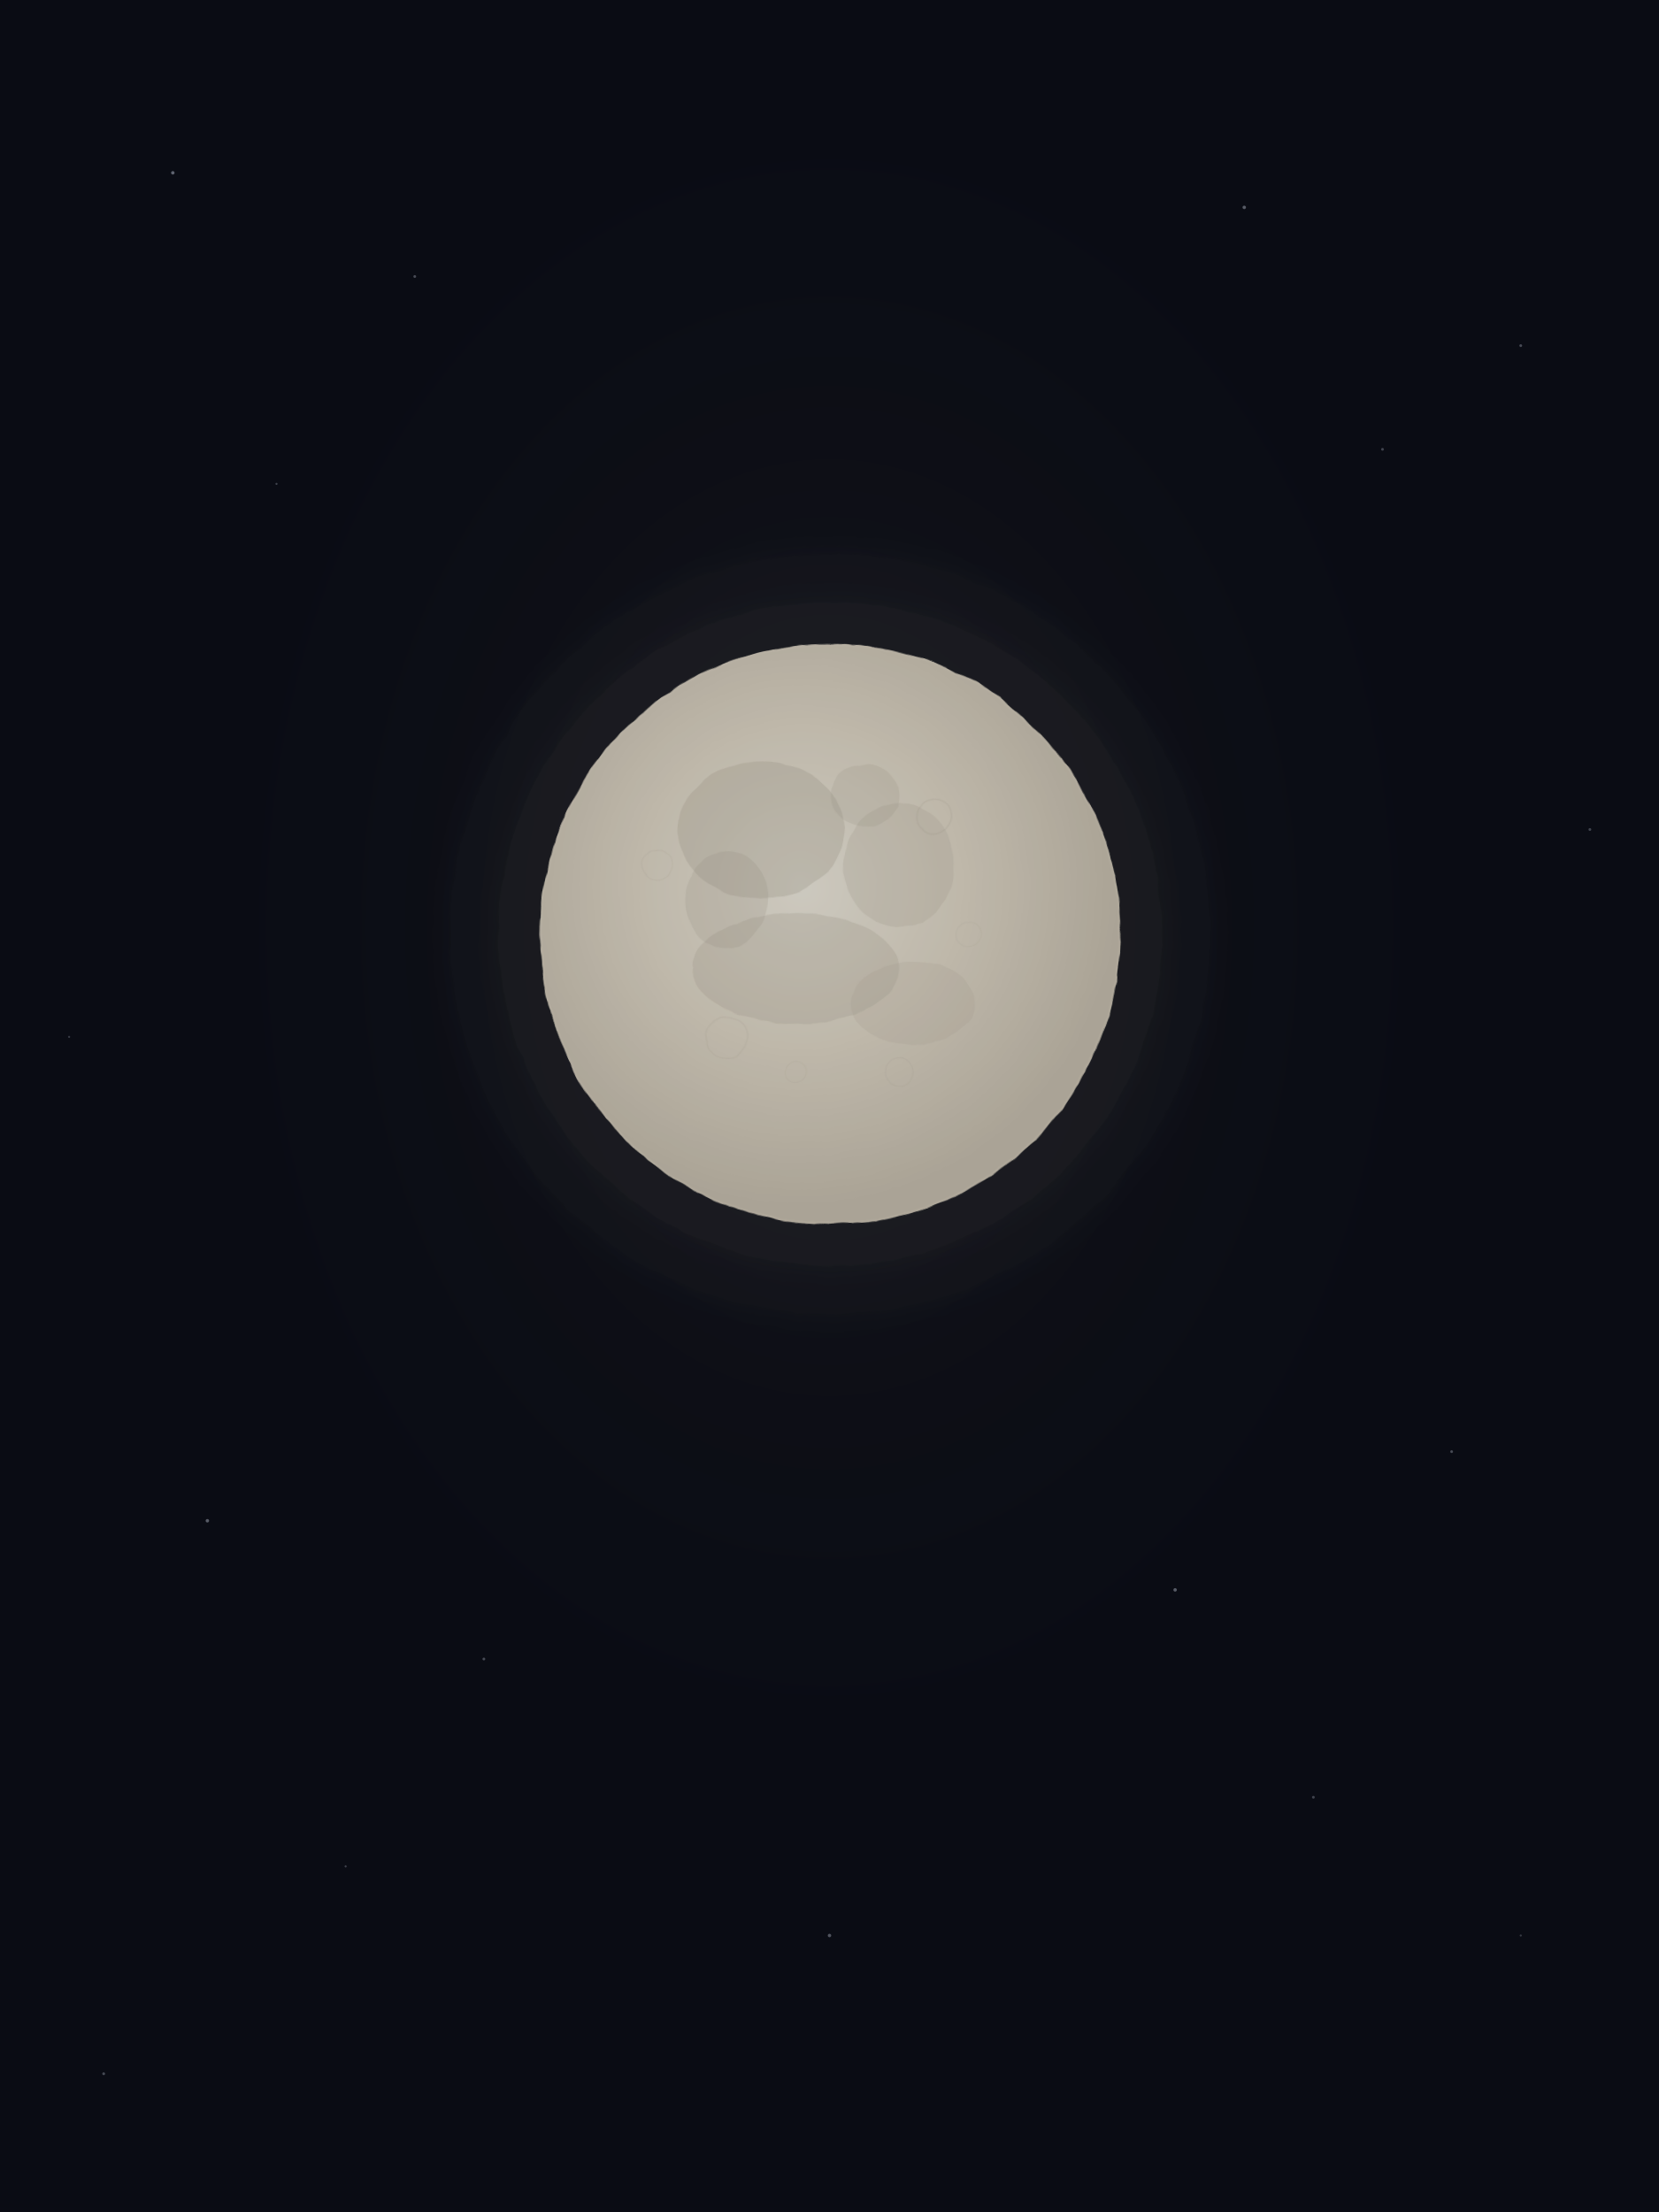
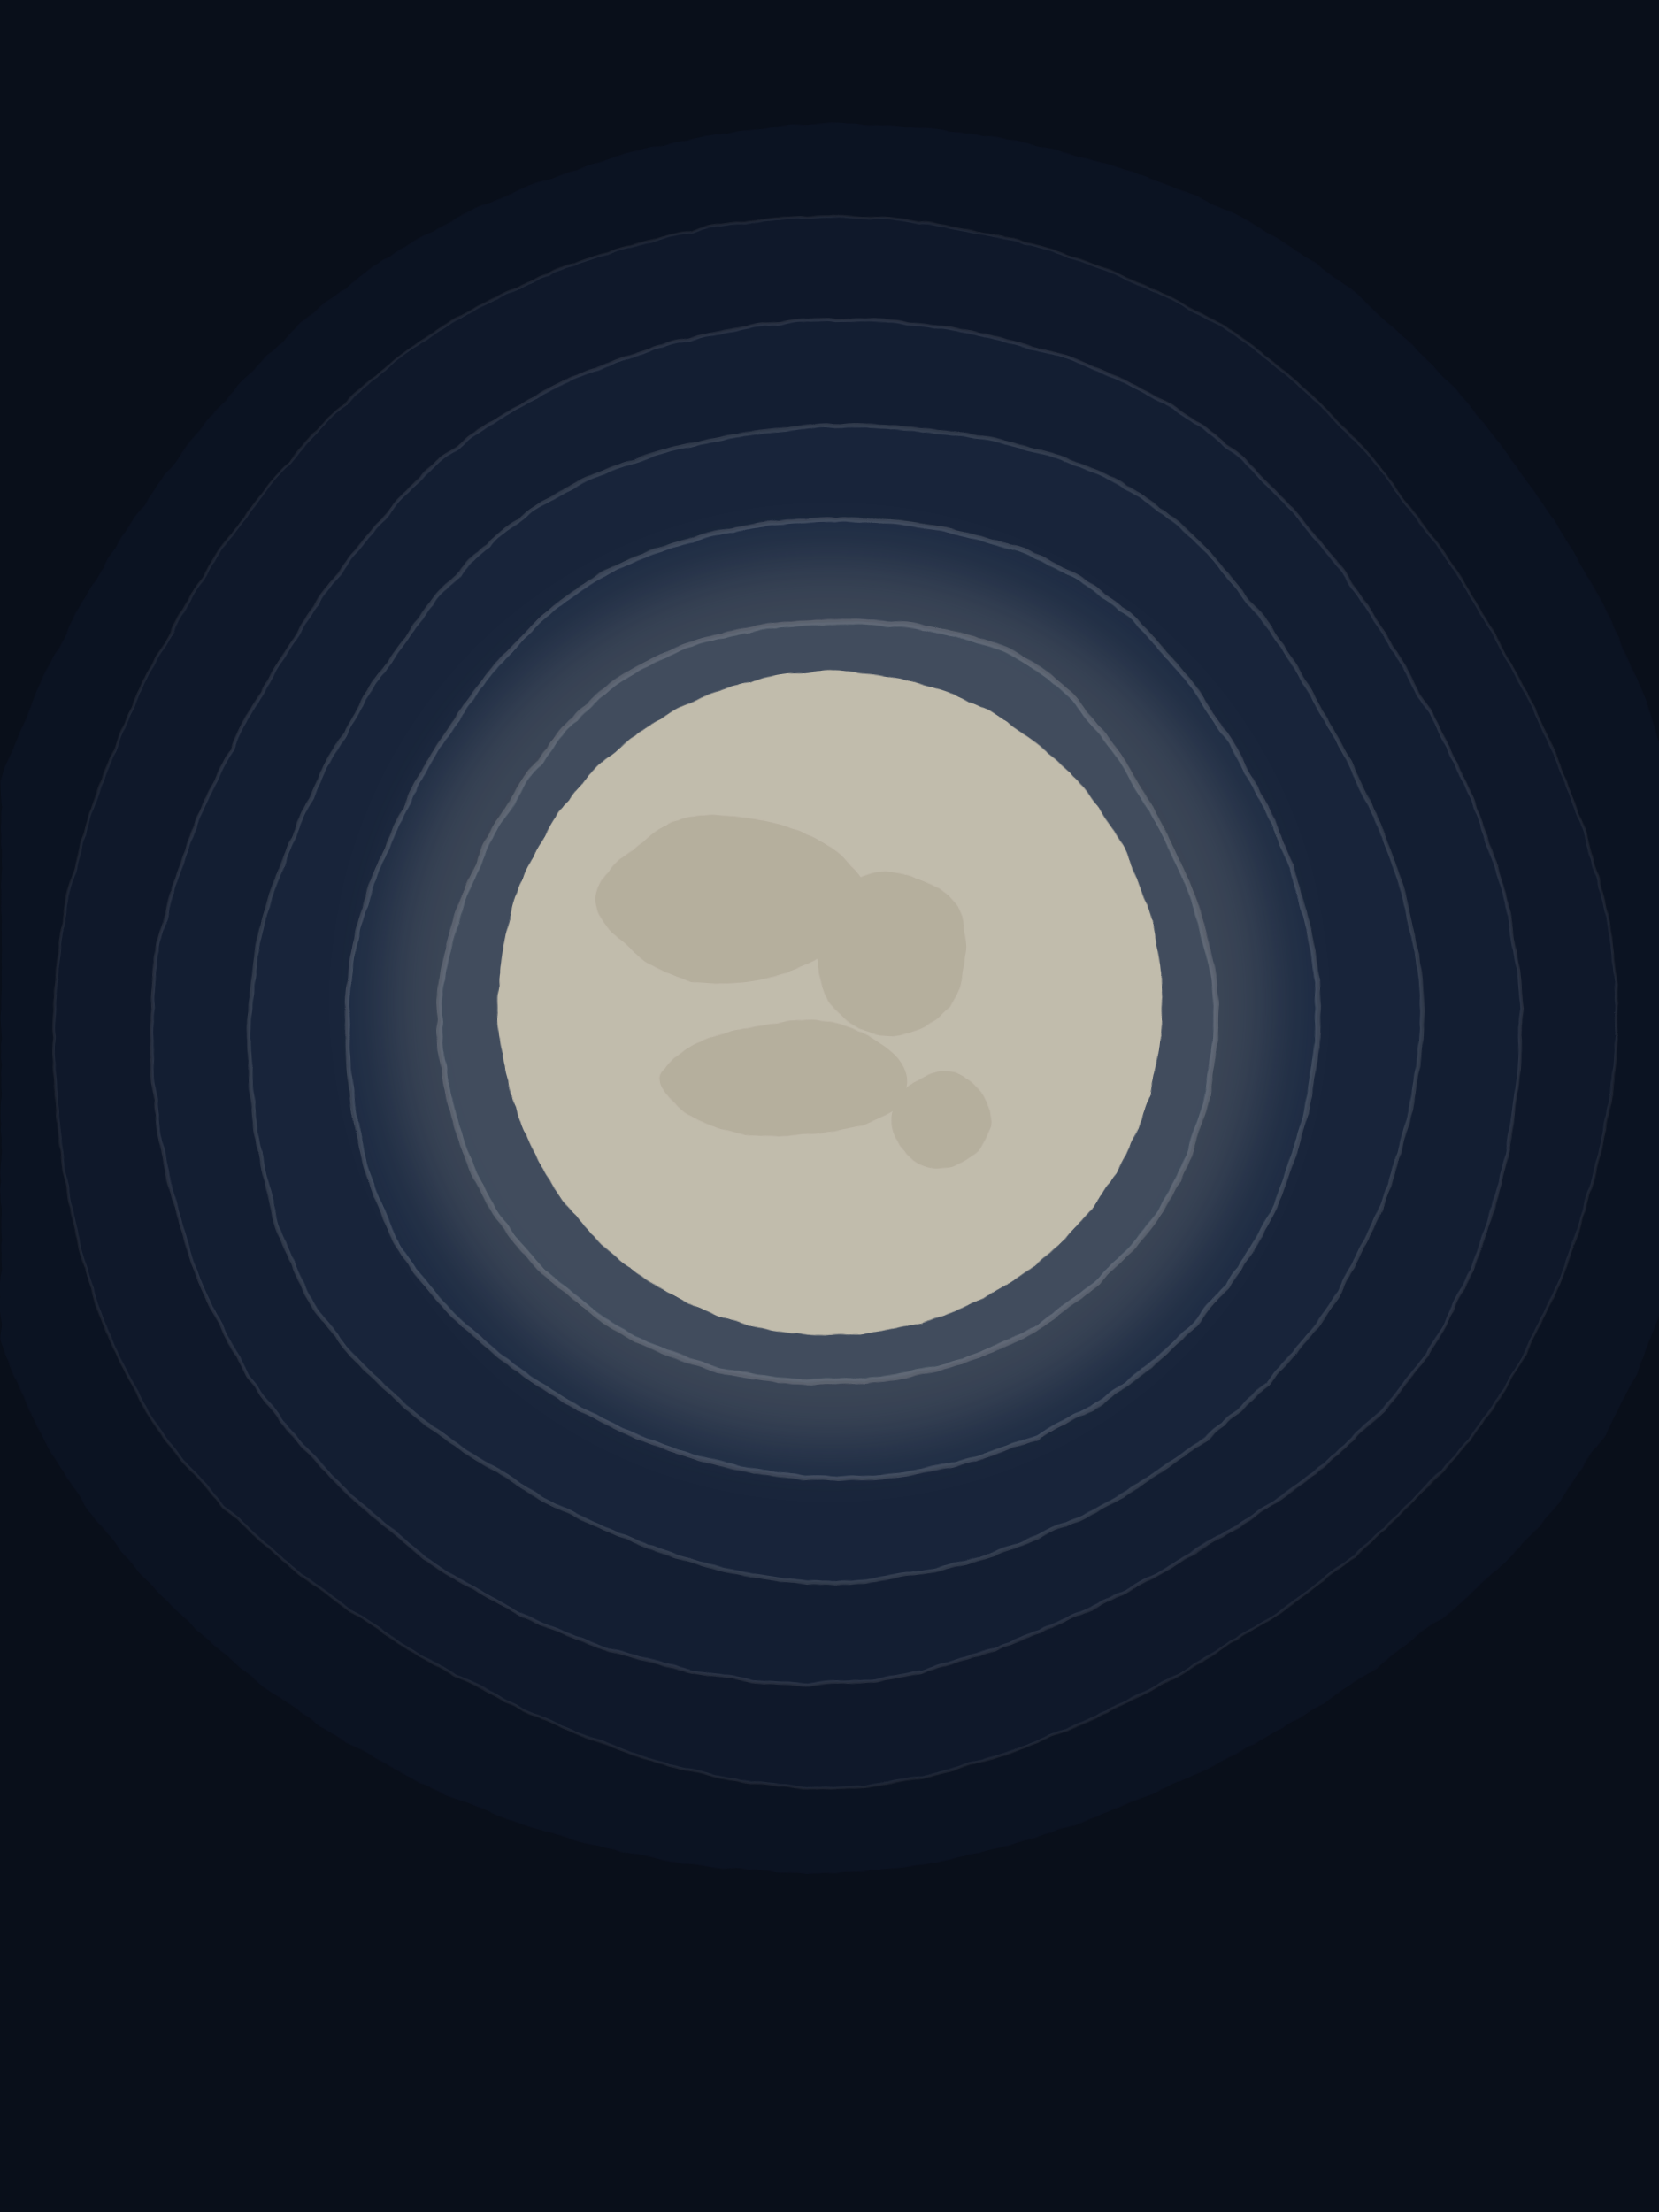
<svg xmlns="http://www.w3.org/2000/svg" viewBox="0 0 2400 3200" width="2400" height="3200">
  <defs>
-     <filter id="painted" x="-3%" y="-3%" width="106%" height="106%">
-       <feTurbulence type="turbulence" baseFrequency="0.015" numOctaves="3" seed="350" result="noise" />
-       <feDisplacementMap in="SourceGraphic" in2="noise" scale="5" xChannelSelector="R" yChannelSelector="G" />
+     <filter id="painted" x="-2%" y="-2%" width="104%" height="104%">
+       <feTurbulence type="turbulence" baseFrequency="0.012" numOctaves="3" seed="350" result="noise" />
+       <feDisplacementMap in="SourceGraphic" in2="noise" scale="6" xChannelSelector="R" yChannelSelector="G" />
    </filter>
-     <filter id="moonGlow">
-       <feGaussianBlur stdDeviation="20" result="blur" />
-       <feComposite in="SourceGraphic" in2="blur" operator="over" />
+     <filter id="soft" x="-20%" y="-20%" width="140%" height="140%">
+       <feGaussianBlur stdDeviation="40" />
    </filter>
    <filter id="grain">
      <feTurbulence type="fractalNoise" baseFrequency="0.6" numOctaves="3" stitchTiles="stitch" />
      <feColorMatrix type="saturate" values="0" />
      <feBlend in="SourceGraphic" mode="multiply" result="blend" />
      <feComponentTransfer>
        <feFuncA type="linear" slope="0.05" />
      </feComponentTransfer>
      <feBlend in="SourceGraphic" mode="normal" />
    </filter>
-     <radialGradient id="moonFace" cx="45%" cy="42%" r="55%">
-       <stop offset="0%" stop-color="#f0ece0" />
-       <stop offset="50%" stop-color="#e0d8c8" />
-       <stop offset="100%" stop-color="#c8c0b0" />
-     </radialGradient>
-     <radialGradient id="halo" cx="50%" cy="42%" r="40%">
-       <stop offset="0%" stop-color="#c0b8a8" stop-opacity="0.08" />
-       <stop offset="50%" stop-color="#808070" stop-opacity="0.03" />
-       <stop offset="100%" stop-color="#1a1828" stop-opacity="0" />
-     </radialGradient>
  </defs>
-   <rect width="2400" height="3200" fill="#0c0e18" />
-   <rect width="2400" height="3200" fill="url(#halo)" />
+   <rect width="2400" height="3200" fill="#0b1220" />
  <g filter="url(#painted)">
-     <circle cx="1200" cy="1350" r="550" fill="#a0988a" opacity="0.04" filter="url(#moonGlow)" />
-     <circle cx="1200" cy="1350" r="480" fill="#b0a898" opacity="0.05" filter="url(#moonGlow)" />
-     <circle cx="1200" cy="1350" r="420" fill="url(#moonFace)" />
-     <ellipse cx="1100" cy="1200" rx="120" ry="100" fill="#b0a898" opacity="0.3" />
-     <ellipse cx="1300" cy="1250" rx="80" ry="90" fill="#b8b0a0" opacity="0.25" />
-     <ellipse cx="1150" cy="1400" rx="150" ry="80" fill="#b0a898" opacity="0.25" />
-     <ellipse cx="1050" cy="1300" rx="60" ry="70" fill="#a8a090" opacity="0.2" />
-     <ellipse cx="1320" cy="1450" rx="90" ry="60" fill="#b8b0a0" opacity="0.2" />
-     <ellipse cx="1250" cy="1150" rx="50" ry="45" fill="#a8a090" opacity="0.18" />
-     <circle cx="1350" cy="1180" r="25" fill="none" stroke="#a8a090" stroke-width="2" opacity="0.15" />
-     <circle cx="1050" cy="1500" r="30" fill="none" stroke="#a8a090" stroke-width="2" opacity="0.12" />
-     <circle cx="1300" cy="1550" r="20" fill="none" stroke="#a8a090" stroke-width="1.5" opacity="0.12" />
-     <circle cx="1400" cy="1350" r="18" fill="none" stroke="#a8a090" stroke-width="1.5" opacity="0.1" />
-     <circle cx="950" cy="1250" r="22" fill="none" stroke="#a8a090" stroke-width="1.5" opacity="0.12" />
-     <circle cx="1150" cy="1550" r="15" fill="none" stroke="#a8a090" stroke-width="1.5" opacity="0.1" />
-     <circle cx="1200" cy="1350" r="418" fill="none" stroke="#e8e0d0" stroke-width="3" opacity="0.15" />
+     <path d="M 2469 1450 C 2473 1662 2419 1913 2311 2091 C 2202 2269 2002 2416 1817 2519 C 1632 2622 1409 2703 1200 2708 C 991 2714 750 2656 562 2555 C 374 2454 178 2285 73 2101 C -32 1917 -79 1661 -68 1450 C -58 1239 31 1018 138 837 C 244 655 395 473 572 363 C 749 253 989 181 1200 178 C 1411 174 1660 232 1841 340 C 2023 447 2184 636 2289 821 C 2393 1006 2466 1238 2469 1450 Z" fill="#0e1729" />
+     <path d="M 2337 1450 C 2341 1635 2271 1854 2173 2011 C 2074 2169 1908 2301 1746 2396 C 1584 2492 1384 2582 1200 2585 C 1016 2588 809 2507 643 2414 C 477 2321 297 2187 203 2026 C 108 1865 69 1637 77 1450 C 86 1263 159 1065 252 903 C 345 740 478 572 636 474 C 794 375 1012 312 1200 312 C 1388 311 1607 373 1765 471 C 1924 569 2056 738 2151 901 C 2247 1064 2334 1265 2337 1450 Z" fill="#121d33" />
+     <path d="M 2337 1450 C 2341 1635 2271 1854 2173 2011 C 2074 2169 1908 2301 1746 2396 C 1584 2492 1384 2582 1200 2585 C 1016 2588 809 2507 643 2414 C 477 2321 297 2187 203 2026 C 108 1865 69 1637 77 1450 C 86 1263 159 1065 252 903 C 345 740 478 572 636 474 C 794 375 1012 312 1200 312 C 1388 311 1607 373 1765 471 C 1924 569 2056 738 2151 901 C 2247 1064 2334 1265 2337 1450 Z" fill="none" stroke="#dfe2e6" stroke-width="4" opacity="0.10" />
+     <path d="M 2199 1450 C 2205 1614 2155 1814 2067 1951 C 1980 2088 1820 2193 1676 2274 C 1531 2354 1362 2429 1200 2435 C 1038 2440 848 2390 704 2309 C 560 2229 416 2092 335 1949 C 255 1806 210 1611 219 1450 C 228 1289 306 1122 389 982 C 471 841 578 694 714 607 C 849 521 1036 464 1200 461 C 1364 458 1558 505 1697 589 C 1836 674 1950 825 2033 969 C 2117 1112 2193 1286 2199 1450 Z" fill="#17243d" />
+     <path d="M 2199 1450 C 2205 1614 2155 1814 2067 1951 C 1980 2088 1820 2193 1676 2274 C 1531 2354 1362 2429 1200 2435 C 1038 2440 848 2390 704 2309 C 560 2229 416 2092 335 1949 C 255 1806 210 1611 219 1450 C 228 1289 306 1122 389 982 C 471 841 578 694 714 607 C 849 521 1036 464 1200 461 C 1364 458 1558 505 1697 589 C 1836 674 1950 825 2033 969 C 2117 1112 2193 1286 2199 1450 Z" fill="none" stroke="#dfe2e6" stroke-width="5" opacity="0.14" />
+     <path d="M 2055 1450 C 2058 1589 2006 1753 1932 1873 C 1859 1992 1736 2097 1614 2167 C 1492 2236 1338 2288 1200 2288 C 1062 2288 911 2234 786 2167 C 661 2099 522 2002 451 1883 C 380 1763 352 1589 361 1450 C 370 1311 434 1169 504 1048 C 574 928 667 799 783 727 C 899 655 1059 619 1200 615 C 1341 612 1511 635 1630 705 C 1750 775 1846 912 1916 1036 C 1987 1161 2052 1311 2055 1450 Z" fill="#1d2c47" />
+     <path d="M 2055 1450 C 2058 1589 2006 1753 1932 1873 C 1859 1992 1736 2097 1614 2167 C 1492 2236 1338 2288 1200 2288 C 1062 2288 911 2234 786 2167 C 661 2099 522 2002 451 1883 C 380 1763 352 1589 361 1450 C 370 1311 434 1169 504 1048 C 574 928 667 799 783 727 C 899 655 1059 619 1200 615 C 1341 612 1511 635 1630 705 C 1750 775 1846 912 1916 1036 C 1987 1161 2052 1311 2055 1450 Z" fill="none" stroke="#dfe2e6" stroke-width="6" opacity="0.18" />
+     <path d="M 1906 1450 C 1908 1566 1872 1703 1812 1803 C 1752 1904 1650 1997 1548 2053 C 1446 2109 1315 2139 1200 2138 C 1085 2137 959 2101 856 2046 C 752 1991 639 1907 580 1808 C 521 1709 496 1566 501 1450 C 507 1334 556 1213 614 1112 C 672 1011 752 903 850 843 C 947 783 1082 751 1200 750 C 1318 748 1457 774 1556 833 C 1656 892 1740 1002 1798 1105 C 1856 1208 1903 1334 1906 1450 Z" fill="#243552" />
+     <path d="M 1906 1450 C 1908 1566 1872 1703 1812 1803 C 1752 1904 1650 1997 1548 2053 C 1446 2109 1315 2139 1200 2138 C 1085 2137 959 2101 856 2046 C 752 1991 639 1907 580 1808 C 521 1709 496 1566 501 1450 C 507 1334 556 1213 614 1112 C 672 1011 752 903 850 843 C 947 783 1082 751 1200 750 C 1318 748 1457 774 1556 833 C 1656 892 1740 1002 1798 1105 C 1856 1208 1903 1334 1906 1450 Z" fill="none" stroke="#dfe2e6" stroke-width="7" opacity="0.22" />
+     <path d="M 1757 1450 C 1761 1542 1736 1652 1689 1732 C 1642 1812 1559 1886 1477 1931 C 1396 1975 1293 1997 1200 1998 C 1107 1999 1002 1980 919 1936 C 837 1892 752 1817 705 1736 C 657 1655 631 1543 635 1450 C 639 1357 681 1258 728 1178 C 776 1097 842 1012 920 966 C 999 919 1106 899 1200 898 C 1294 896 1407 909 1485 956 C 1564 1003 1624 1097 1669 1179 C 1714 1262 1754 1358 1757 1450 Z" fill="#2d405e" />
+     <path d="M 1757 1450 C 1761 1542 1736 1652 1689 1732 C 1642 1812 1559 1886 1477 1931 C 1396 1975 1293 1997 1200 1998 C 1107 1999 1002 1980 919 1936 C 837 1892 752 1817 705 1736 C 657 1655 631 1543 635 1450 C 639 1357 681 1258 728 1178 C 776 1097 842 1012 920 966 C 999 919 1106 899 1200 898 C 1294 896 1407 909 1485 956 C 1564 1003 1624 1097 1669 1179 C 1714 1262 1754 1358 1757 1450 Z" fill="none" stroke="#dfe2e6" stroke-width="8" opacity="0.26" />
  </g>
-   <circle cx="250" cy="250" r="2.5" fill="#c0c8d8" opacity="0.55" />
-   <circle cx="600" cy="400" r="2" fill="#c0c8d8" opacity="0.4" />
-   <circle cx="1800" cy="300" r="2.5" fill="#c0c8d8" opacity="0.5" />
-   <circle cx="2200" cy="500" r="2" fill="#c0c8d8" opacity="0.4" />
-   <circle cx="400" cy="700" r="1.5" fill="#c0c8d8" opacity="0.35" />
-   <circle cx="2000" cy="650" r="2" fill="#c0c8d8" opacity="0.35" />
-   <circle cx="300" cy="2200" r="2.5" fill="#c0c8d8" opacity="0.5" />
-   <circle cx="700" cy="2400" r="2" fill="#c0c8d8" opacity="0.4" />
-   <circle cx="1700" cy="2300" r="2.5" fill="#c0c8d8" opacity="0.5" />
-   <circle cx="2100" cy="2100" r="2" fill="#c0c8d8" opacity="0.4" />
-   <circle cx="500" cy="2700" r="1.5" fill="#c0c8d8" opacity="0.35" />
-   <circle cx="1900" cy="2600" r="2" fill="#c0c8d8" opacity="0.35" />
-   <circle cx="1200" cy="2800" r="2.5" fill="#c0c8d8" opacity="0.45" />
-   <circle cx="100" cy="1500" r="1.5" fill="#c0c8d8" opacity="0.3" />
-   <circle cx="2300" cy="1200" r="2" fill="#c0c8d8" opacity="0.35" />
-   <circle cx="150" cy="3000" r="2" fill="#c0c8d8" opacity="0.4" />
-   <circle cx="2200" cy="2800" r="1.5" fill="#c0c8d8" opacity="0.3" />
-   <rect width="2400" height="3200" filter="url(#grain)" opacity="0.15" />
+   <circle cx="1200" cy="1450" r="640" fill="#e9e2cf" opacity="0.18" filter="url(#soft)" />
+   <g filter="url(#painted)">
+     <circle cx="1200" cy="1450" r="480" fill="#ece5d2" />
+     <path d="M 1257 1300 C 1257 1322 1234 1349 1211 1367 C 1188 1386 1154 1402 1118 1411 C 1083 1419 1033 1425 997 1418 C 962 1411 929 1389 906 1369 C 883 1349 859 1323 859 1300 C 859 1277 885 1252 908 1232 C 931 1212 962 1189 997 1181 C 1032 1174 1083 1180 1119 1188 C 1154 1197 1187 1214 1210 1233 C 1233 1251 1257 1278 1257 1300 Z" fill="#ddd5c0" />
+     <path d="M 1395 1380 C 1394 1404 1389 1431 1377 1449 C 1365 1468 1343 1483 1323 1490 C 1303 1497 1277 1499 1257 1492 C 1237 1486 1214 1470 1201 1451 C 1188 1432 1180 1404 1180 1380 C 1180 1356 1186 1327 1199 1307 C 1211 1288 1235 1269 1255 1263 C 1276 1256 1302 1260 1323 1268 C 1344 1275 1370 1287 1382 1306 C 1394 1325 1396 1356 1395 1380 Z" fill="#ddd5c0" />
+     <path d="M 1311 1560 C 1312 1576 1306 1597 1286 1610 C 1267 1622 1227 1632 1194 1637 C 1160 1642 1117 1645 1084 1641 C 1051 1636 1016 1623 994 1610 C 972 1596 953 1576 953 1560 C 954 1544 976 1525 998 1512 C 1020 1499 1053 1490 1087 1484 C 1120 1478 1166 1472 1198 1476 C 1230 1481 1261 1499 1280 1512 C 1299 1526 1310 1544 1311 1560 Z" fill="#ddd5c0" />
+     <path d="M 1432 1620 C 1432 1634 1423 1649 1415 1660 C 1406 1671 1394 1681 1381 1686 C 1369 1690 1351 1691 1338 1687 C 1325 1683 1312 1672 1304 1661 C 1295 1650 1288 1634 1288 1620 C 1288 1606 1296 1591 1305 1580 C 1313 1569 1326 1560 1339 1555 C 1352 1550 1369 1547 1383 1551 C 1396 1555 1409 1567 1417 1578 C 1426 1590 1432 1606 1432 1620 Z" fill="#ddd5c0" />
+   </g>
+   <rect width="2400" height="3200" filter="url(#grain)" opacity="0.18" />
</svg>
